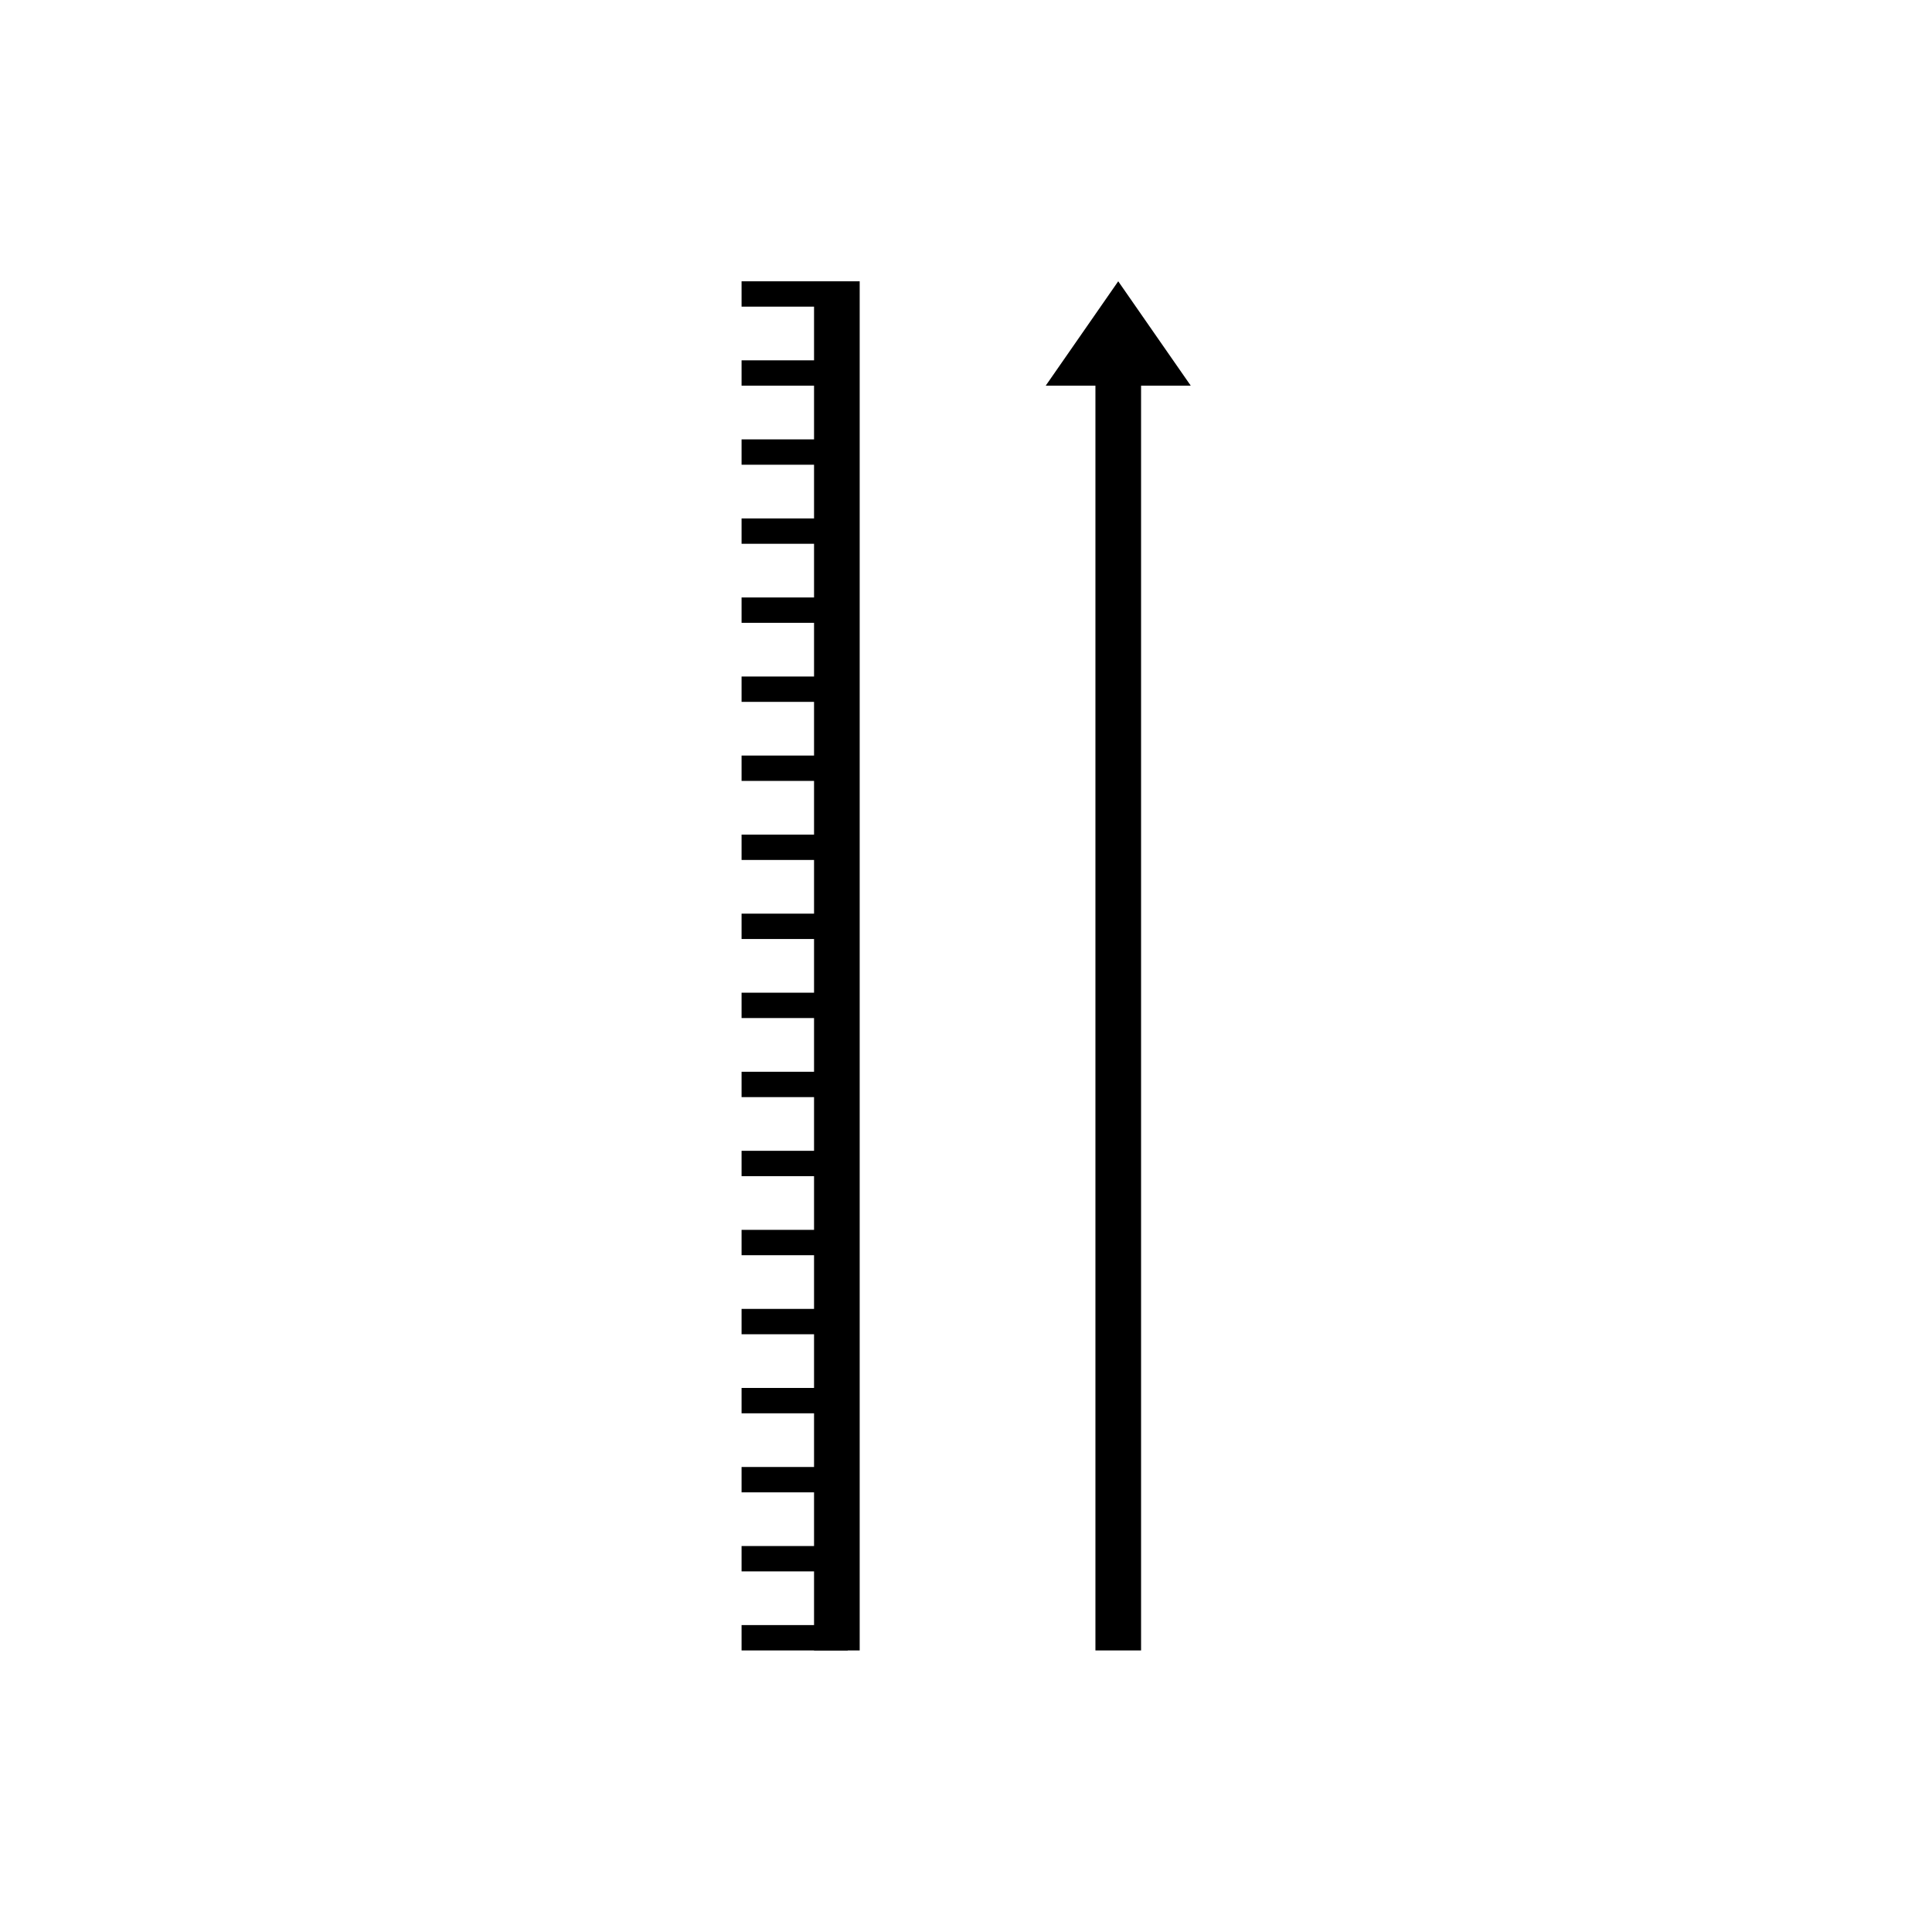
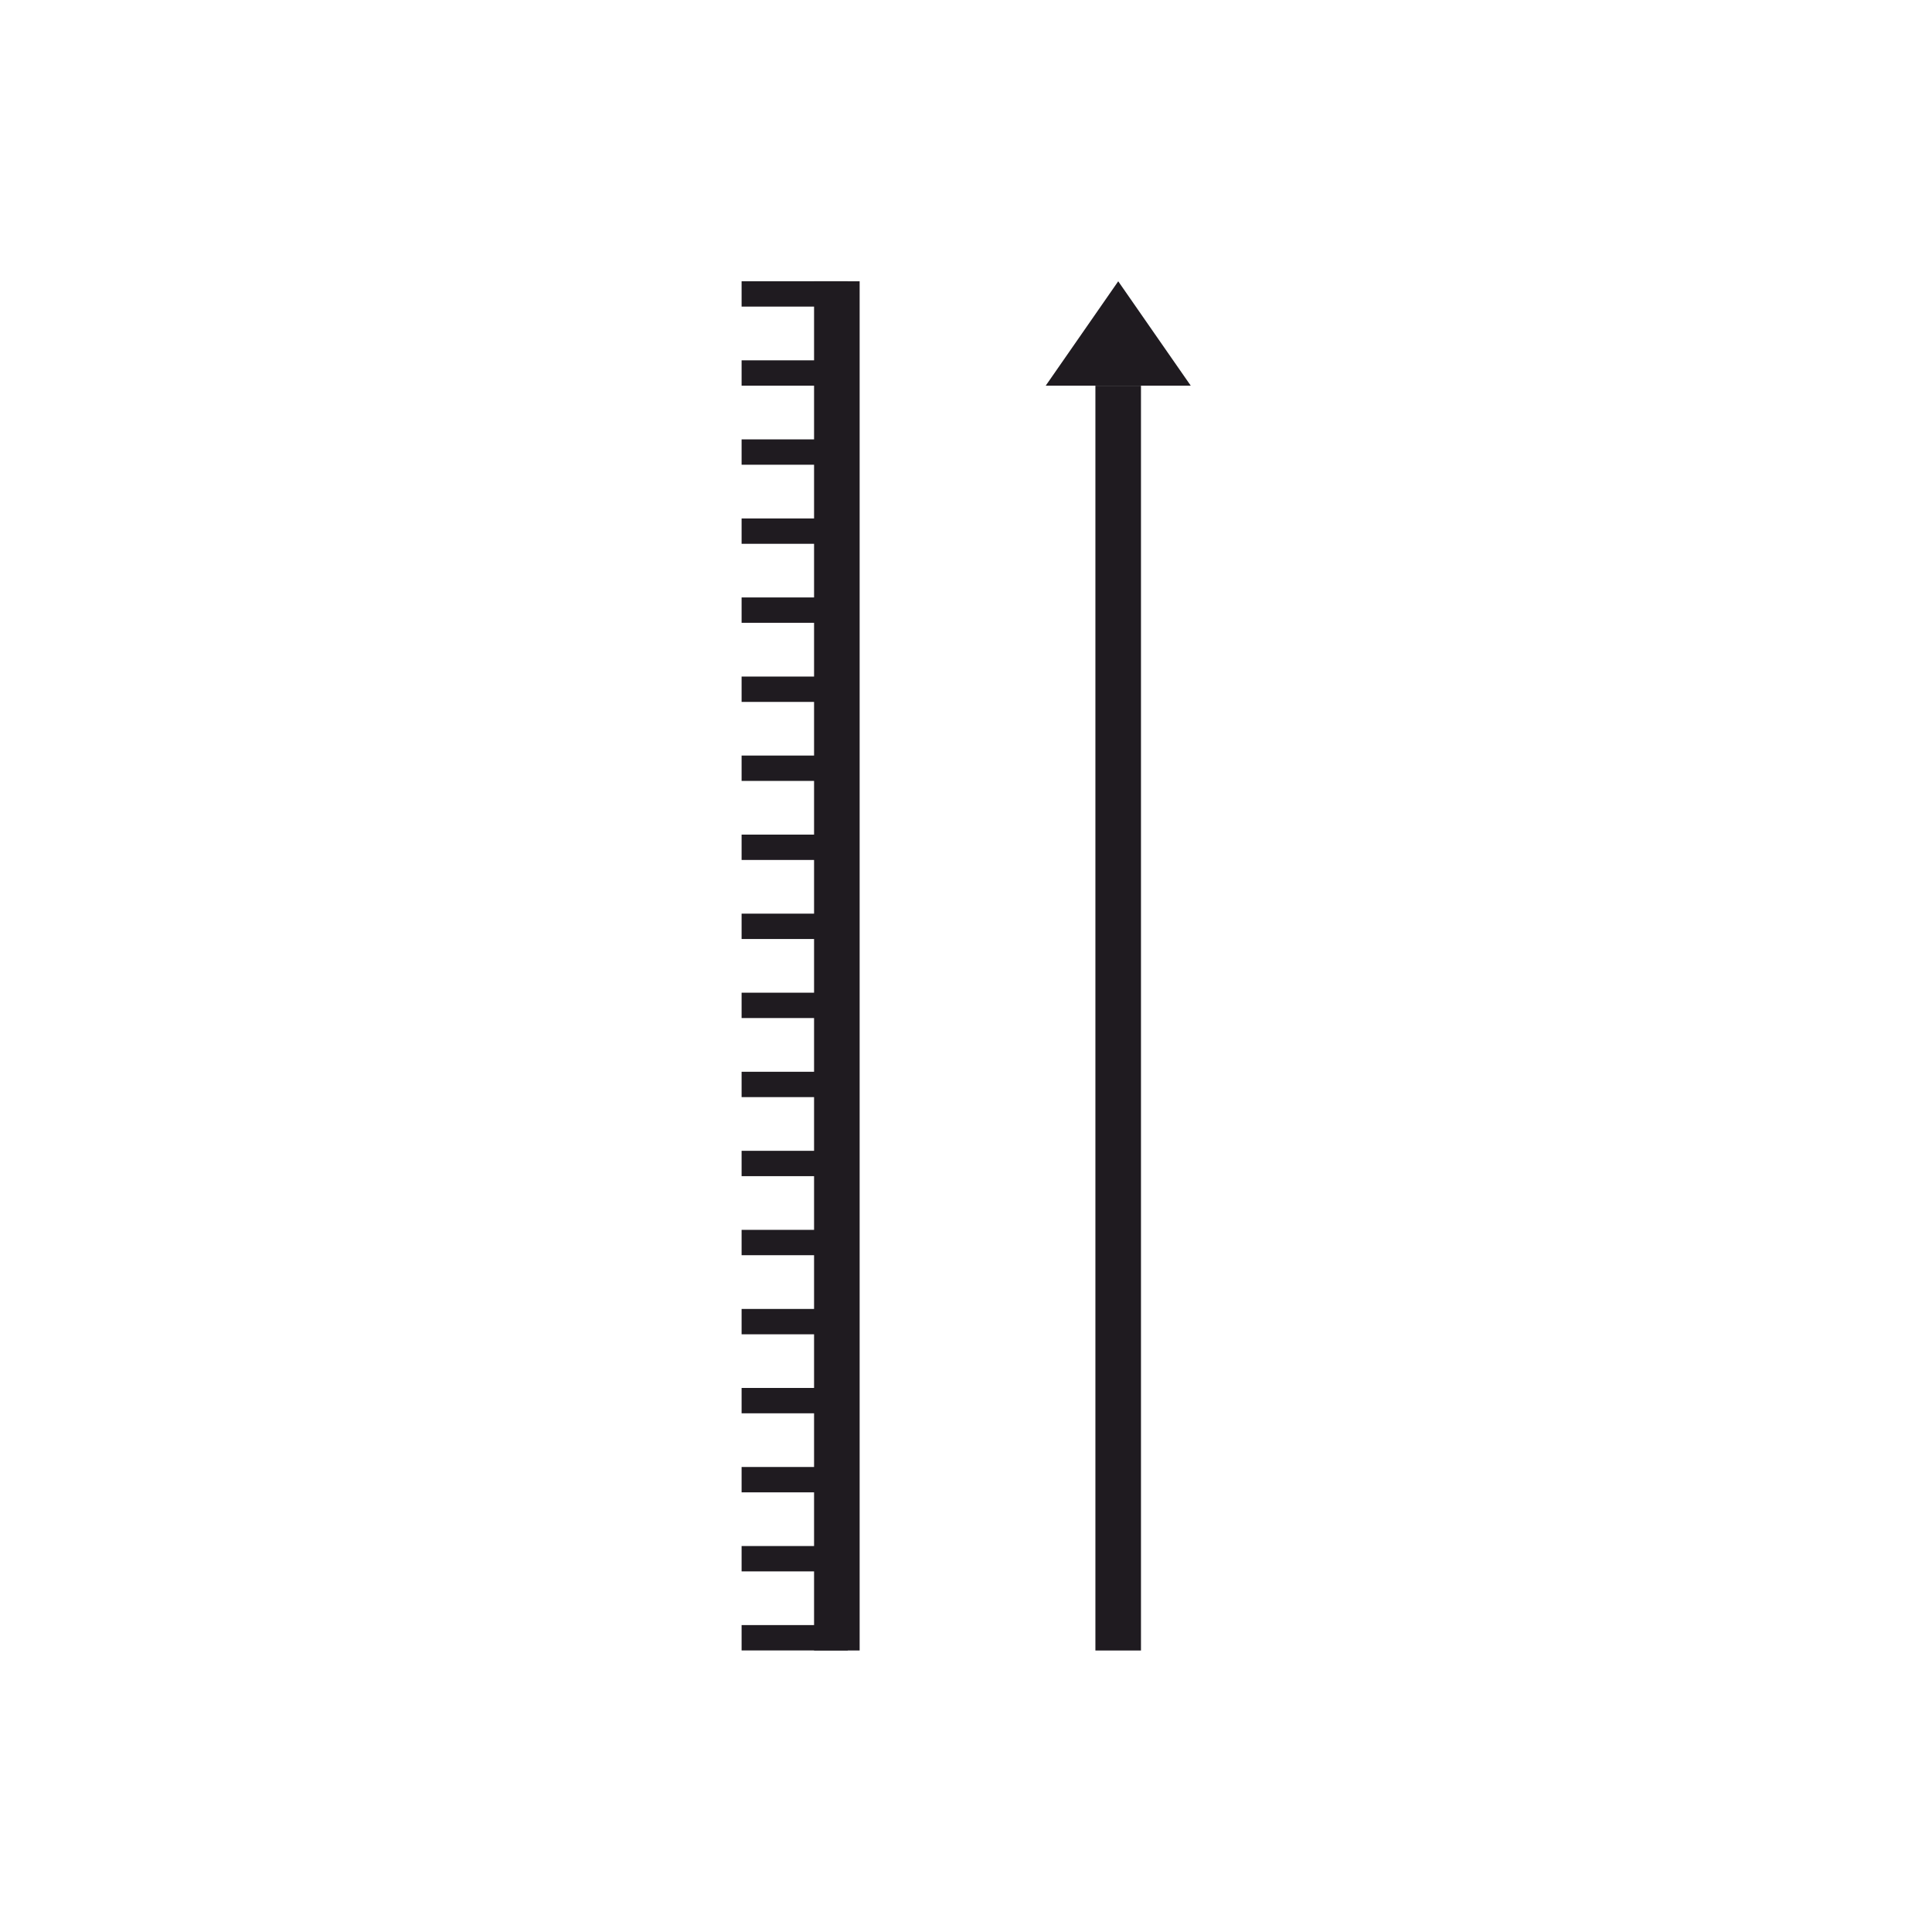
<svg xmlns="http://www.w3.org/2000/svg" xml:space="preserve" width="8.467mm" height="8.467mm" version="1.1" style="shape-rendering:geometricPrecision; text-rendering:geometricPrecision; image-rendering:optimizeQuality; fill-rule:evenodd; clip-rule:evenodd" viewBox="0 0 846.66 846.66">
  <defs>
    <style type="text/css">
   
-     .str0 {stroke:black;stroke-width:20;stroke-miterlimit:22.926}
-     .fil0 {fill:none}
-     .fil1 {fill:black}
+     .fil0 {fill:#1F1B20}
   
  </style>
  </defs>
-   <g id="Warstwa_x0020_1">
-     <line class="fil0 str0" x1="490.05" y1="723.27" x2="490.05" y2="155.28" />
-     <polygon class="fil1" points="490.04,123.27 505.93,146.15 521.83,169.02 490.04,169.02 458.26,169.02 474.15,146.15 " />
-     <line class="fil0 str0" x1="366.74" y1="723.27" x2="366.74" y2="123.27" />
-     <rect class="fil1" x="324.98" y="123.27" width="46.51" height="11.11" />
-     <rect class="fil1" x="324.98" y="157.91" width="46.51" height="11.11" />
-     <rect class="fil1" x="324.98" y="192.55" width="46.51" height="11.11" />
-     <rect class="fil1" x="324.98" y="227.19" width="46.51" height="11.11" />
-     <rect class="fil1" x="324.98" y="261.83" width="46.51" height="11.11" />
-     <rect class="fil1" x="324.98" y="296.47" width="46.51" height="11.11" />
-     <rect class="fil1" x="324.98" y="331.11" width="46.51" height="11.11" />
-     <rect class="fil1" x="324.98" y="365.75" width="46.51" height="11.11" />
-     <rect class="fil1" x="324.98" y="400.39" width="46.51" height="11.11" />
-     <rect class="fil1" x="324.98" y="435.03" width="46.51" height="11.11" />
-     <rect class="fil1" x="324.98" y="469.68" width="46.51" height="11.11" />
-     <rect class="fil1" x="324.98" y="504.32" width="46.51" height="11.11" />
-     <rect class="fil1" x="324.98" y="538.96" width="46.51" height="11.11" />
-     <rect class="fil1" x="324.98" y="573.6" width="46.51" height="11.11" />
-     <rect class="fil1" x="324.98" y="608.24" width="46.51" height="11.11" />
-     <rect class="fil1" x="324.98" y="642.88" width="46.51" height="11.11" />
-     <rect class="fil1" x="324.98" y="677.52" width="46.51" height="11.11" />
-     <rect class="fil1" x="324.98" y="712.16" width="46.51" height="11.11" />
+   <g id="Layer_x0020_1">
+     <g id="_2141596858768">
+       <rect class="fil0" x="356.75" y="123.26" width="19.97" height="600.03" />
+       <rect class="fil0" x="480.04" y="169.03" width="19.97" height="554.27" />
+     </g>
+     <polygon class="fil0" points="490.04,123.27 505.93,146.15 521.83,169.02 490.04,169.02 458.26,169.02 474.15,146.15 " />
+     <rect class="fil0" x="324.99" y="123.25" width="46.51" height="11.11" />
+     <rect class="fil0" x="324.99" y="157.91" width="46.51" height="11.11" />
+     <rect class="fil0" x="324.99" y="192.55" width="46.51" height="11.11" />
+     <rect class="fil0" x="324.99" y="227.2" width="46.51" height="11.11" />
+     <rect class="fil0" x="324.99" y="261.82" width="46.51" height="11.11" />
+     <rect class="fil0" x="324.99" y="296.49" width="46.51" height="11.11" />
+     <rect class="fil0" x="324.99" y="331.11" width="46.51" height="11.11" />
+     <rect class="fil0" x="324.99" y="365.75" width="46.51" height="11.11" />
+     <rect class="fil0" x="324.99" y="400.39" width="46.51" height="11.11" />
+     <rect class="fil0" x="324.99" y="435.03" width="46.51" height="11.11" />
+     <rect class="fil0" x="324.99" y="469.68" width="46.51" height="11.11" />
+     <rect class="fil0" x="324.99" y="504.32" width="46.51" height="11.11" />
+     <rect class="fil0" x="324.99" y="538.96" width="46.51" height="11.11" />
+     <rect class="fil0" x="324.99" y="573.62" width="46.51" height="11.11" />
+     <rect class="fil0" x="324.99" y="608.24" width="46.51" height="11.11" />
+     <rect class="fil0" x="324.99" y="642.88" width="46.51" height="11.11" />
+     <rect class="fil0" x="324.99" y="677.52" width="46.51" height="11.11" />
+     <rect class="fil0" x="324.99" y="712.16" width="46.51" height="11.11" />
  </g>
</svg>
